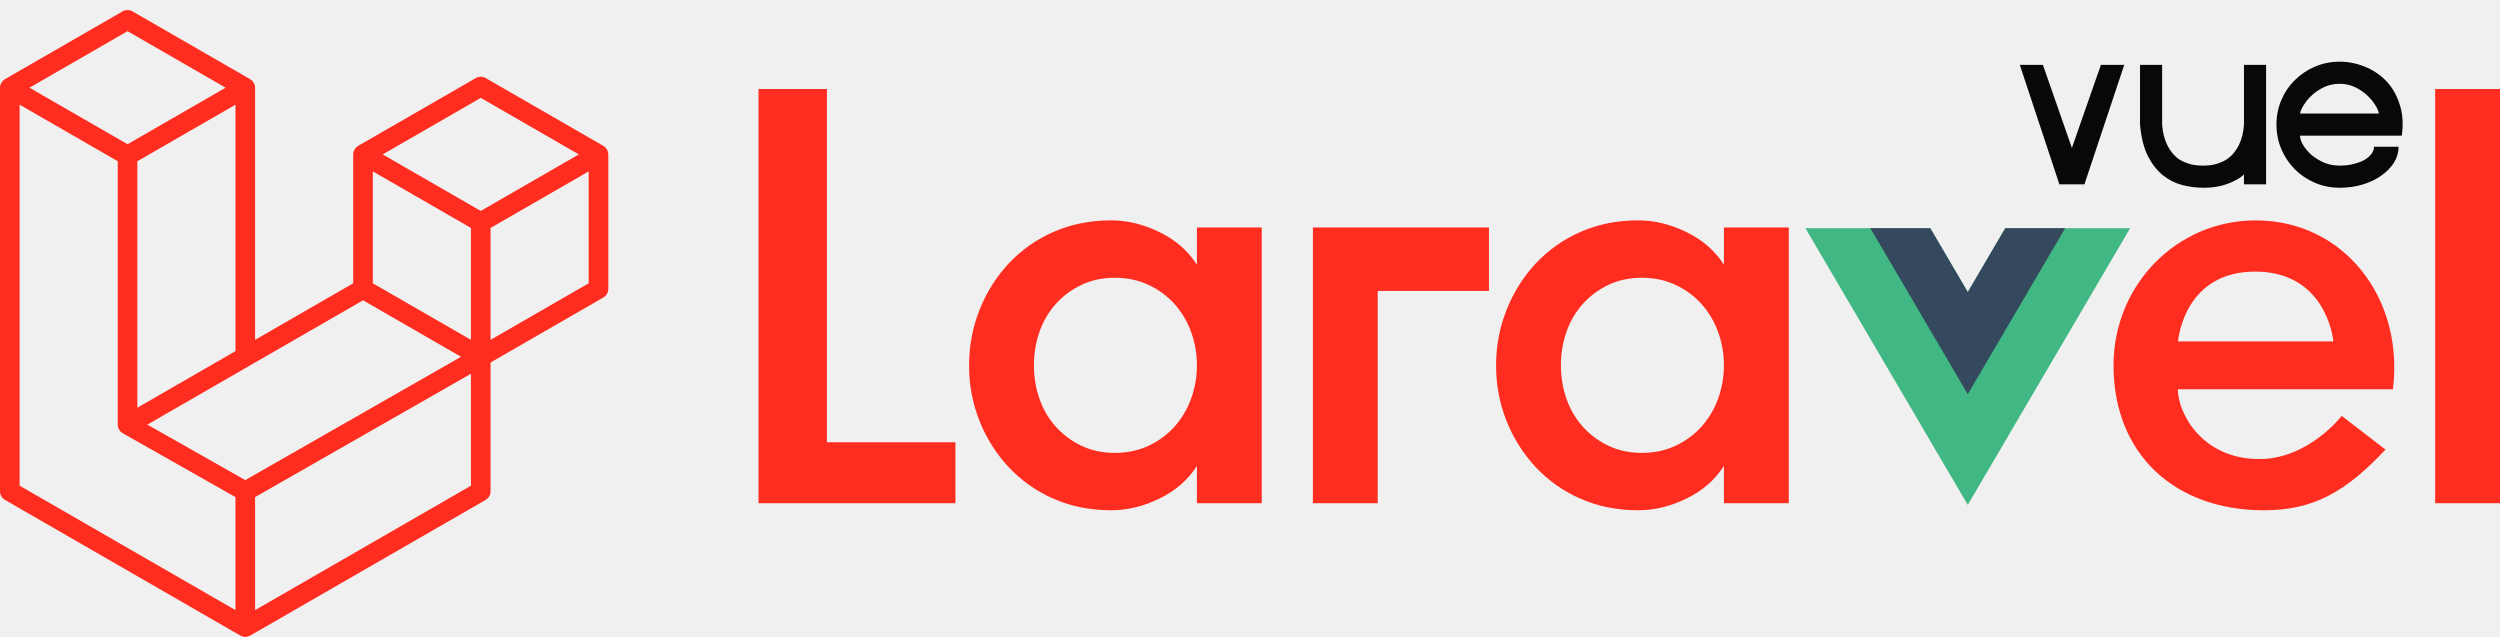
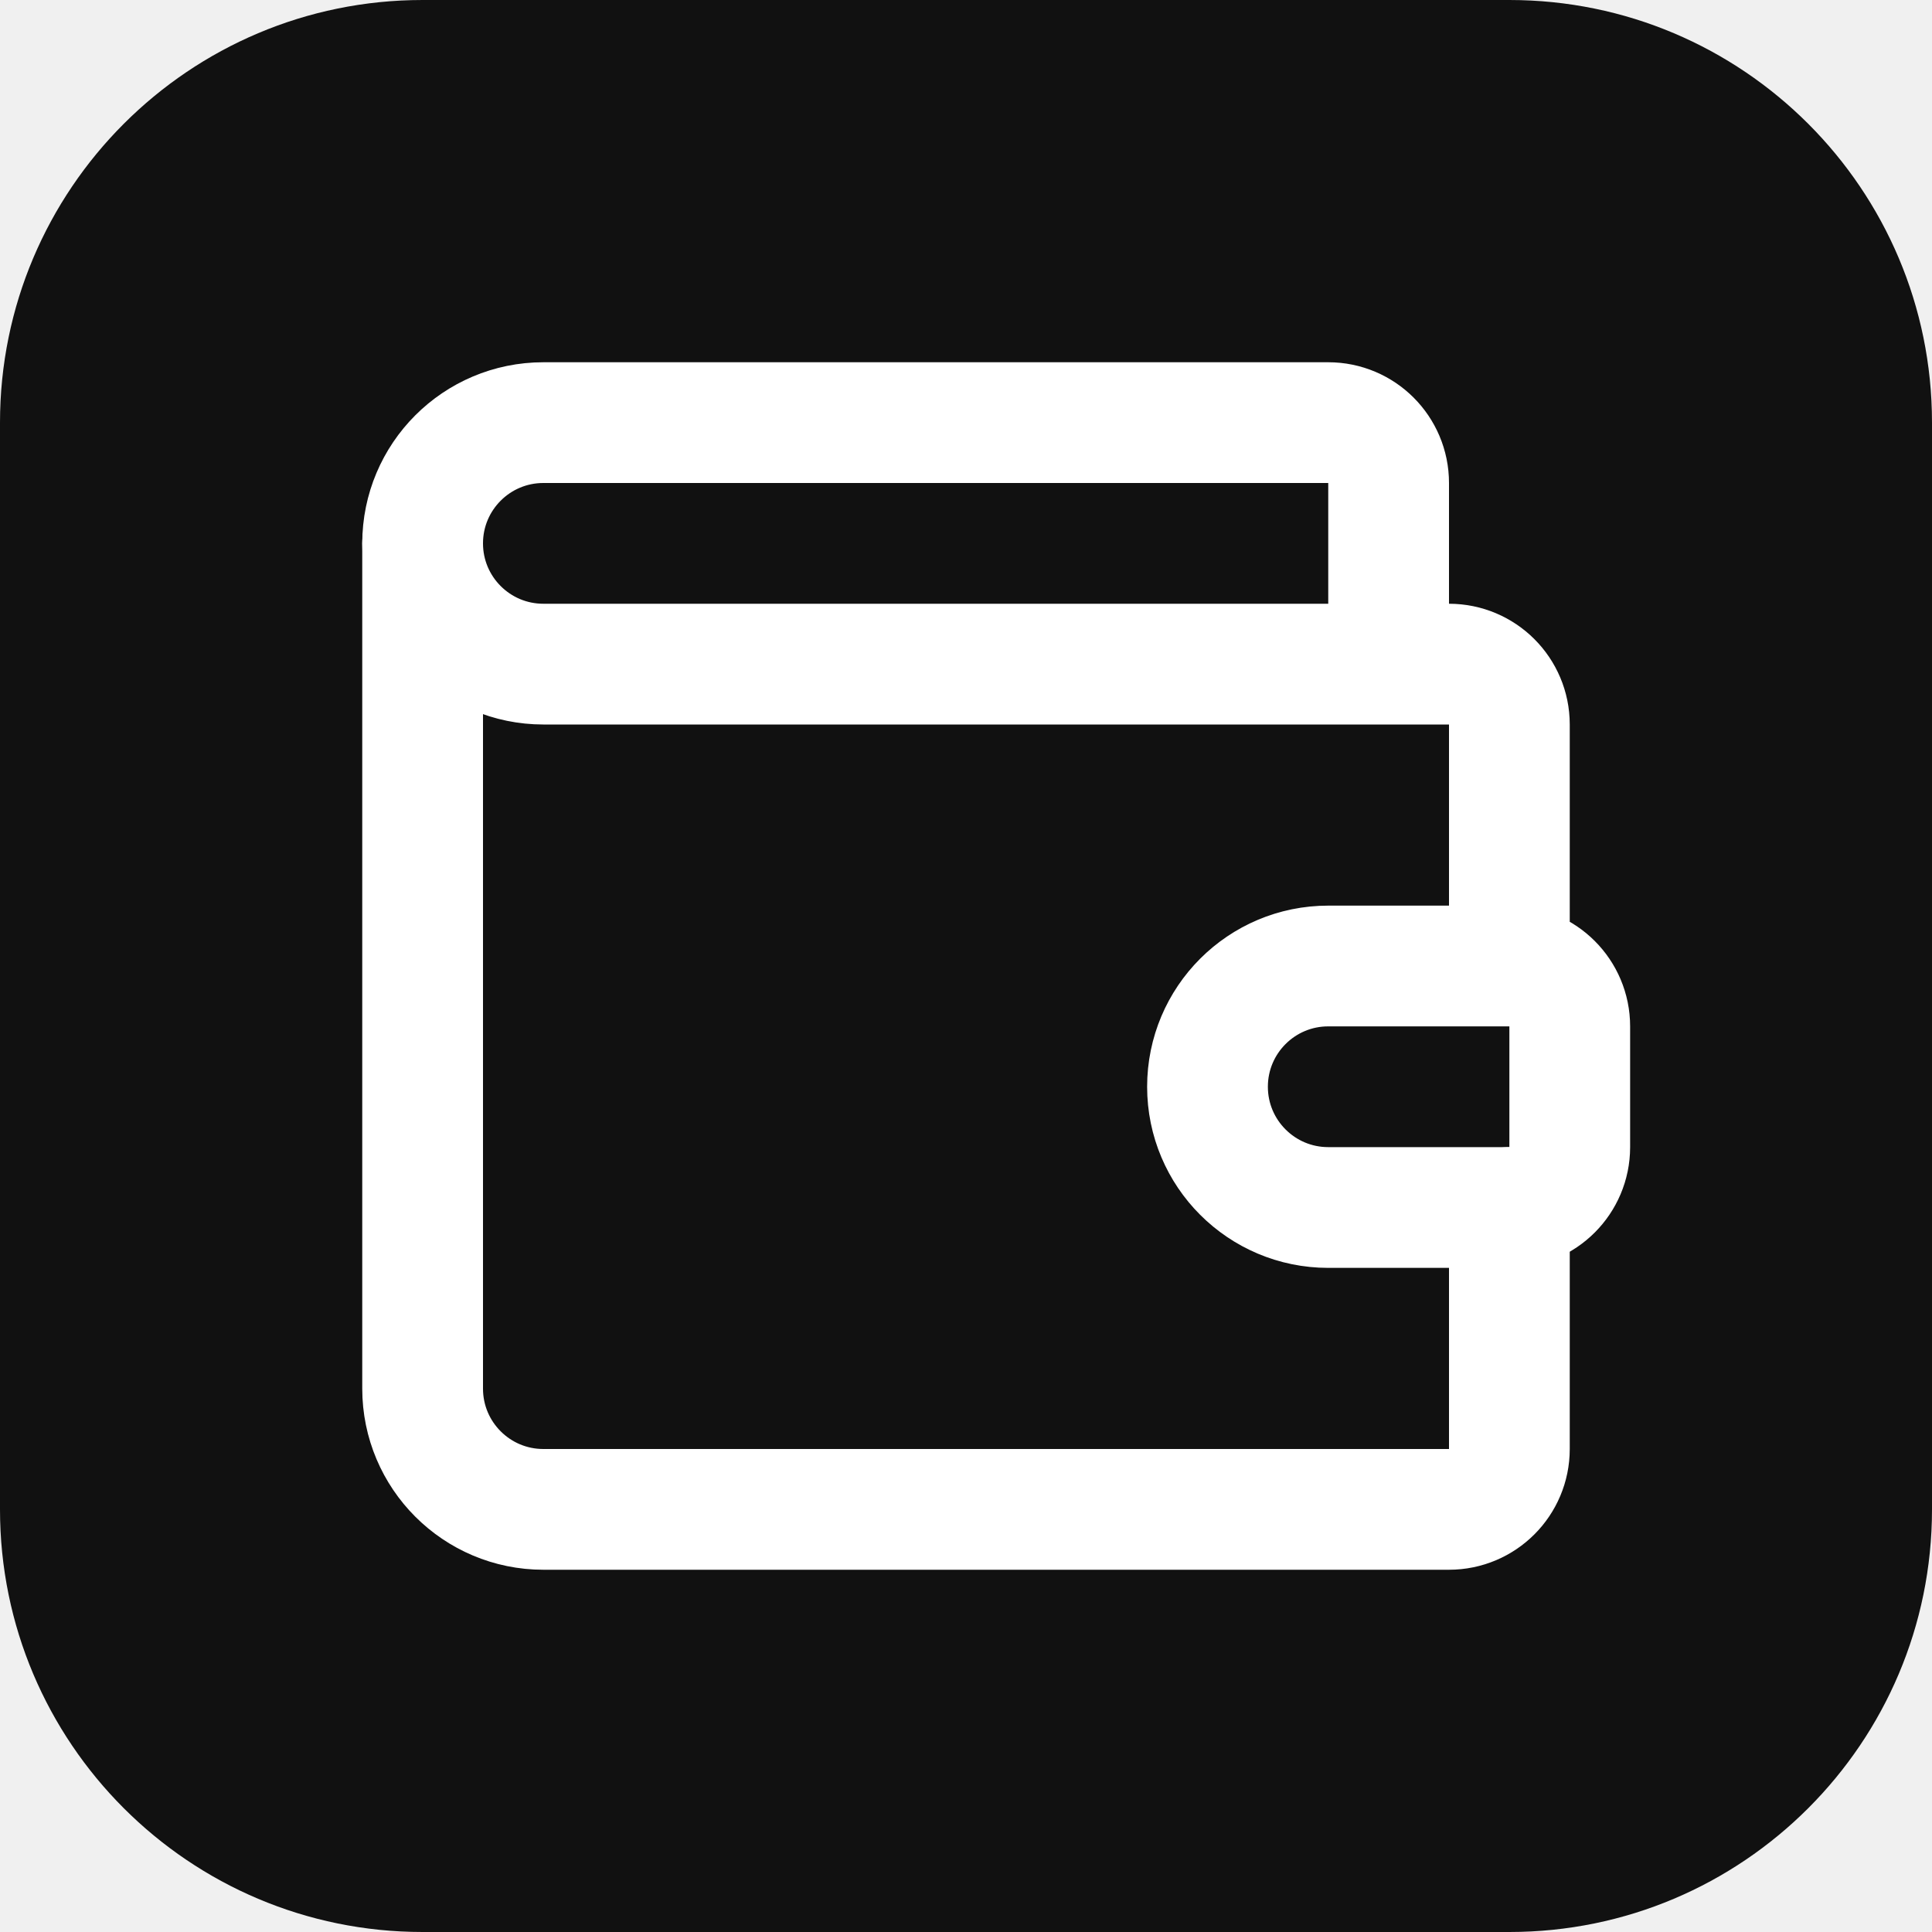
- <svg xmlns="http://www.w3.org/2000/svg" width="1994" height="508" viewBox="0 0 1994 508" fill="none">
-   <path fill-rule="evenodd" clip-rule="evenodd" d="M484.904 121.113C485.084 121.78 485.176 122.467 485.178 123.157V230.481C485.178 231.859 484.815 233.212 484.125 234.404C483.435 235.596 482.443 236.584 481.25 237.27L391.267 289.132V391.926C391.267 394.724 389.782 397.306 387.359 398.715L199.527 506.958C199.097 507.202 198.628 507.359 198.159 507.525C197.984 507.584 197.817 507.691 197.632 507.74C196.319 508.087 194.939 508.087 193.626 507.74C193.411 507.682 193.215 507.564 193.01 507.486C192.58 507.33 192.131 507.193 191.72 506.958L3.928 398.715C2.735 398.029 1.744 397.04 1.054 395.848C0.365 394.656 0.001 393.304 0 391.926L0 69.955C0 69.251 0.098 68.566 0.274 67.901C0.332 67.676 0.469 67.471 0.547 67.246C0.694 66.835 0.831 66.414 1.046 66.033C1.192 65.779 1.407 65.573 1.583 65.338C1.808 65.025 2.013 64.703 2.277 64.429C2.501 64.204 2.795 64.037 3.049 63.842C3.332 63.607 3.586 63.353 3.908 63.167L97.819 9.045C99.008 8.36 100.356 8 101.728 8C103.099 8 104.447 8.36 105.636 9.045L199.537 63.167H199.557C199.869 63.363 200.133 63.607 200.417 63.832C200.671 64.028 200.954 64.204 201.179 64.419C201.452 64.703 201.648 65.025 201.882 65.338C202.048 65.573 202.273 65.779 202.41 66.033C202.635 66.424 202.762 66.835 202.918 67.246C202.996 67.471 203.133 67.676 203.192 67.911C203.371 68.578 203.463 69.265 203.465 69.955V271.055L281.713 225.952V123.148C281.713 122.463 281.81 121.768 281.986 121.113C282.055 120.878 282.182 120.673 282.26 120.448C282.416 120.037 282.553 119.617 282.768 119.235C282.915 118.981 283.13 118.775 283.296 118.541C283.53 118.228 283.726 117.905 283.999 117.631C284.224 117.406 284.507 117.24 284.761 117.044C285.054 116.809 285.309 116.555 285.621 116.369L379.542 62.248C380.73 61.562 382.078 61.201 383.45 61.201C384.822 61.201 386.17 61.562 387.359 62.248L481.26 116.369C481.592 116.565 481.846 116.809 482.139 117.034C482.383 117.23 482.667 117.406 482.891 117.621C483.165 117.905 483.36 118.228 483.595 118.541C483.771 118.775 483.986 118.981 484.123 119.235C484.347 119.617 484.474 120.037 484.631 120.448C484.719 120.673 484.846 120.878 484.904 121.113ZM469.524 225.952V136.705L436.664 155.642L391.267 181.808V271.055L469.534 225.952H469.524ZM375.623 387.397V298.091L330.969 323.621L203.455 396.475V486.622L375.623 387.397ZM15.653 83.503V387.397L187.802 486.612V396.485L97.868 345.532L97.839 345.513L97.8 345.493C97.497 345.317 97.243 345.063 96.959 344.848C96.715 344.652 96.432 344.495 96.217 344.28L96.197 344.251C95.943 344.006 95.767 343.703 95.552 343.429C95.357 343.165 95.122 342.94 94.966 342.666L94.956 342.637C94.78 342.343 94.673 341.991 94.546 341.659C94.419 341.365 94.253 341.091 94.175 340.778C94.077 340.407 94.057 340.006 94.018 339.624C93.979 339.331 93.901 339.037 93.901 338.744V128.606L48.514 102.43L15.653 83.503ZM101.737 24.872L23.5 69.955L101.718 115.039L179.946 69.946L101.718 24.872H101.737ZM142.425 306.23L187.812 280.074V83.503L154.951 102.44L109.554 128.606V325.177L142.425 306.23ZM383.45 78.074L305.222 123.157L383.45 168.241L461.668 123.148L383.45 78.074ZM375.623 181.808L330.227 155.642L297.366 136.705V225.952L342.753 252.108L375.623 271.055V181.808ZM195.619 382.927L310.362 317.351L367.719 284.583L289.549 239.529L199.547 291.401L117.518 338.675L195.619 382.927Z" fill="#FF2D20" />
-   <path fill-rule="evenodd" clip-rule="evenodd" d="M659.562 71V352.743H762.045V401.34H605V71H659.562ZM954.655 211.153V181.441H1006.36V401.34H954.643V371.603C947.694 382.616 937.804 391.272 924.984 397.558C912.189 403.845 899.296 406.988 886.33 406.988C869.564 406.988 854.22 403.918 840.31 397.791C826.768 391.926 814.574 383.333 804.486 372.548C794.514 361.84 786.632 349.354 781.249 335.738C775.657 321.625 772.835 306.563 772.94 291.378C772.94 275.969 775.71 261.26 781.249 247.251C786.597 233.551 794.481 220.987 804.486 210.22C814.575 199.433 826.768 190.836 840.31 184.964C854.22 178.825 869.564 175.756 886.33 175.756C899.296 175.756 912.189 178.911 924.996 185.21C937.804 191.496 947.694 200.152 954.655 211.153ZM949.9 318.279C953.083 309.675 954.694 300.566 954.655 291.39C954.655 281.936 953.062 272.973 949.9 264.477C946.929 256.304 942.424 248.777 936.627 242.303C930.826 235.936 923.808 230.8 915.988 227.201C907.912 223.431 898.978 221.541 889.173 221.541C879.368 221.541 870.508 223.431 862.603 227.201C854.698 230.982 847.896 236.016 842.209 242.303C836.426 248.746 831.992 256.286 829.169 264.477C826.133 273.117 824.607 282.218 824.659 291.378C824.659 300.82 826.154 309.795 829.169 318.267C831.988 326.463 836.423 334.008 842.209 340.453C847.948 346.783 854.879 351.915 862.603 355.555C870.508 359.337 879.368 361.215 889.173 361.215C898.978 361.215 907.924 359.337 915.988 355.567C923.81 351.971 930.828 346.835 936.627 340.465C942.426 333.988 946.932 326.457 949.9 318.279ZM1047.16 401.328V181.428H1187.6V232.038H1098.87V401.328H1047.16ZM1375 211.153V181.441H1426.71V401.34H1374.99V371.603C1368.03 382.616 1358.15 391.272 1345.33 397.558C1332.54 403.845 1319.64 406.988 1306.68 406.988C1289.9 406.988 1274.57 403.918 1260.66 397.791C1247.11 391.926 1234.92 383.333 1224.83 372.548C1214.86 361.84 1206.98 349.354 1201.6 335.738C1196 321.625 1193.18 306.563 1193.29 291.378C1193.29 275.969 1196.04 261.26 1201.6 247.251C1206.94 233.551 1214.83 220.987 1224.83 210.22C1234.92 199.433 1247.11 190.836 1260.66 184.964C1274.57 178.825 1289.9 175.756 1306.68 175.756C1319.64 175.756 1332.54 178.911 1345.34 185.21C1358.15 191.496 1368.03 200.152 1375 211.153ZM1370.25 318.279C1373.42 309.674 1375.03 300.566 1374.99 291.39C1374.99 281.936 1373.4 272.973 1370.25 264.477C1367.27 256.303 1362.76 248.776 1356.96 242.303C1351.16 235.936 1344.14 230.8 1336.32 227.201C1328.26 223.431 1319.32 221.541 1309.52 221.541C1299.71 221.541 1290.85 223.431 1282.95 227.201C1275.04 230.982 1268.24 236.016 1262.56 242.303C1256.77 248.745 1252.33 256.285 1249.5 264.477C1246.47 273.117 1244.94 282.218 1244.99 291.378C1244.99 300.82 1246.49 309.795 1249.5 318.267C1252.33 326.464 1256.76 334.009 1262.56 340.453C1268.29 346.783 1275.22 351.915 1282.95 355.555C1290.85 359.337 1299.71 361.215 1309.52 361.215C1319.32 361.215 1328.27 359.337 1336.32 355.567C1344.14 351.971 1351.16 346.835 1356.96 340.465C1362.76 333.989 1367.27 326.458 1370.25 318.279ZM1799.18 175.781C1869.6 175.781 1917.62 237.846 1908.6 310.495H1737.05C1737.05 329.464 1756.3 366.139 1802.03 366.139C1841.37 366.139 1867.72 331.724 1867.74 331.699L1902.67 358.588C1871.44 391.763 1845.87 407 1805.81 407C1734.24 407 1685.74 361.964 1685.74 291.39C1685.74 227.545 1735.87 175.781 1799.18 175.781ZM1737.18 272.273H1861.11C1860.73 268.037 1854.02 216.629 1798.78 216.629C1743.54 216.629 1737.59 268.037 1737.18 272.273ZM1942.28 401.328V71H1994V401.328H1942.28Z" fill="#FF2D20" />
-   <path d="M1694.3 51.744L1662.55 147H1642.56L1611 51.744H1629.42L1652.55 117.992L1675.68 51.744H1694.3ZM1789.79 139.16C1787.57 141.251 1784.89 143.015 1781.75 144.452C1779.01 145.889 1775.61 147.131 1771.56 148.176C1767.51 149.221 1762.74 149.744 1757.25 149.744C1751.77 149.744 1746.21 149.025 1740.59 147.588C1734.98 146.151 1729.81 143.537 1725.11 139.748C1720.41 135.959 1716.42 130.863 1713.15 124.46C1709.89 117.927 1707.8 109.564 1706.88 99.372V51.744H1724.52V99.372C1724.91 105.513 1726.29 111.001 1728.64 115.836C1729.68 117.927 1730.99 119.952 1732.56 121.912C1734.13 123.872 1736.02 125.636 1738.24 127.204C1740.59 128.641 1743.27 129.817 1746.28 130.732C1749.41 131.647 1753.07 132.104 1757.25 132.104C1761.3 132.104 1764.83 131.647 1767.84 130.732C1770.97 129.817 1773.65 128.641 1775.87 127.204C1778.23 125.636 1780.19 123.872 1781.75 121.912C1783.32 119.952 1784.63 117.927 1785.67 115.836C1788.03 111.001 1789.4 105.513 1789.79 99.372V51.744H1807.43V147H1789.79V139.16ZM1913.11 117.012C1913.11 121.585 1911.87 125.832 1909.39 129.752C1906.91 133.672 1903.51 137.135 1899.2 140.14C1895.02 143.145 1890.05 145.497 1884.3 147.196C1878.68 148.895 1872.61 149.744 1866.07 149.744C1859.15 149.744 1852.61 148.437 1846.47 145.824C1840.33 143.211 1834.97 139.617 1830.4 135.044C1825.83 130.471 1822.23 125.113 1819.62 118.972C1817.01 112.831 1815.7 106.297 1815.7 99.372C1815.7 92.447 1817.01 85.913 1819.62 79.772C1822.23 73.631 1825.83 68.339 1830.4 63.896C1834.97 59.323 1840.33 55.729 1846.47 53.116C1852.61 50.503 1859.15 49.196 1866.07 49.196C1872.87 49.196 1879.53 50.503 1886.06 53.116C1892.6 55.729 1898.28 59.519 1903.12 64.484C1907.95 69.449 1911.54 75.656 1913.9 83.104C1916.38 90.421 1916.97 98.784 1915.66 108.192H1834.52C1834.52 110.544 1835.37 113.092 1837.06 115.836C1838.76 118.58 1840.98 121.193 1843.73 123.676C1846.6 126.028 1849.94 128.053 1853.72 129.752C1857.64 131.32 1861.76 132.104 1866.07 132.104C1869.86 132.104 1873.39 131.712 1876.66 130.928C1880.05 130.144 1882.99 129.099 1885.48 127.792C1887.96 126.355 1889.92 124.721 1891.36 122.892C1892.79 121.063 1893.51 119.103 1893.51 117.012H1913.11ZM1897.43 90.552C1897.04 88.461 1896 86.109 1894.3 83.496C1892.6 80.752 1890.38 78.139 1887.63 75.656C1884.89 73.173 1881.69 71.083 1878.03 69.384C1874.37 67.685 1870.38 66.836 1866.07 66.836C1861.76 66.836 1857.71 67.685 1853.92 69.384C1850.26 71.083 1847.06 73.173 1844.32 75.656C1841.57 78.139 1839.35 80.752 1837.65 83.496C1835.95 86.109 1834.91 88.461 1834.52 90.552H1897.43Z" fill="#080808" />
-   <path d="M1599.41 182L1569.5 232.965L1539.59 182H1440L1569.5 402.688L1699 182H1599.41Z" fill="#41B883" />
-   <path d="M1599.41 182L1569.5 232.965L1539.59 182H1491.8L1569.5 314.41L1647.2 182H1599.41Z" fill="#34495E" />
+ <svg xmlns="http://www.w3.org/2000/svg" viewBox="0 0 32 32">
+   <rect width="32" height="32" rx="7" fill="#111" />
+   <g transform="translate(4 4)" fill="none" stroke="#fff" stroke-width="2" stroke-linecap="round" stroke-linejoin="round">
+     <path d="M19 7V4a1 1 0 0 0-1-1H5a2 2 0 0 0 0 4h15a1 1 0 0 1 1 1v4h-3a2 2 0 0 0 0 4h3a1 1 0 0 0 1-1v-2a1 1 0 0 0-1-1" />
+     <path d="M3 5v14a2 2 0 0 0 2 2h15a1 1 0 0 0 1-1v-4" />
+   </g>
</svg>
